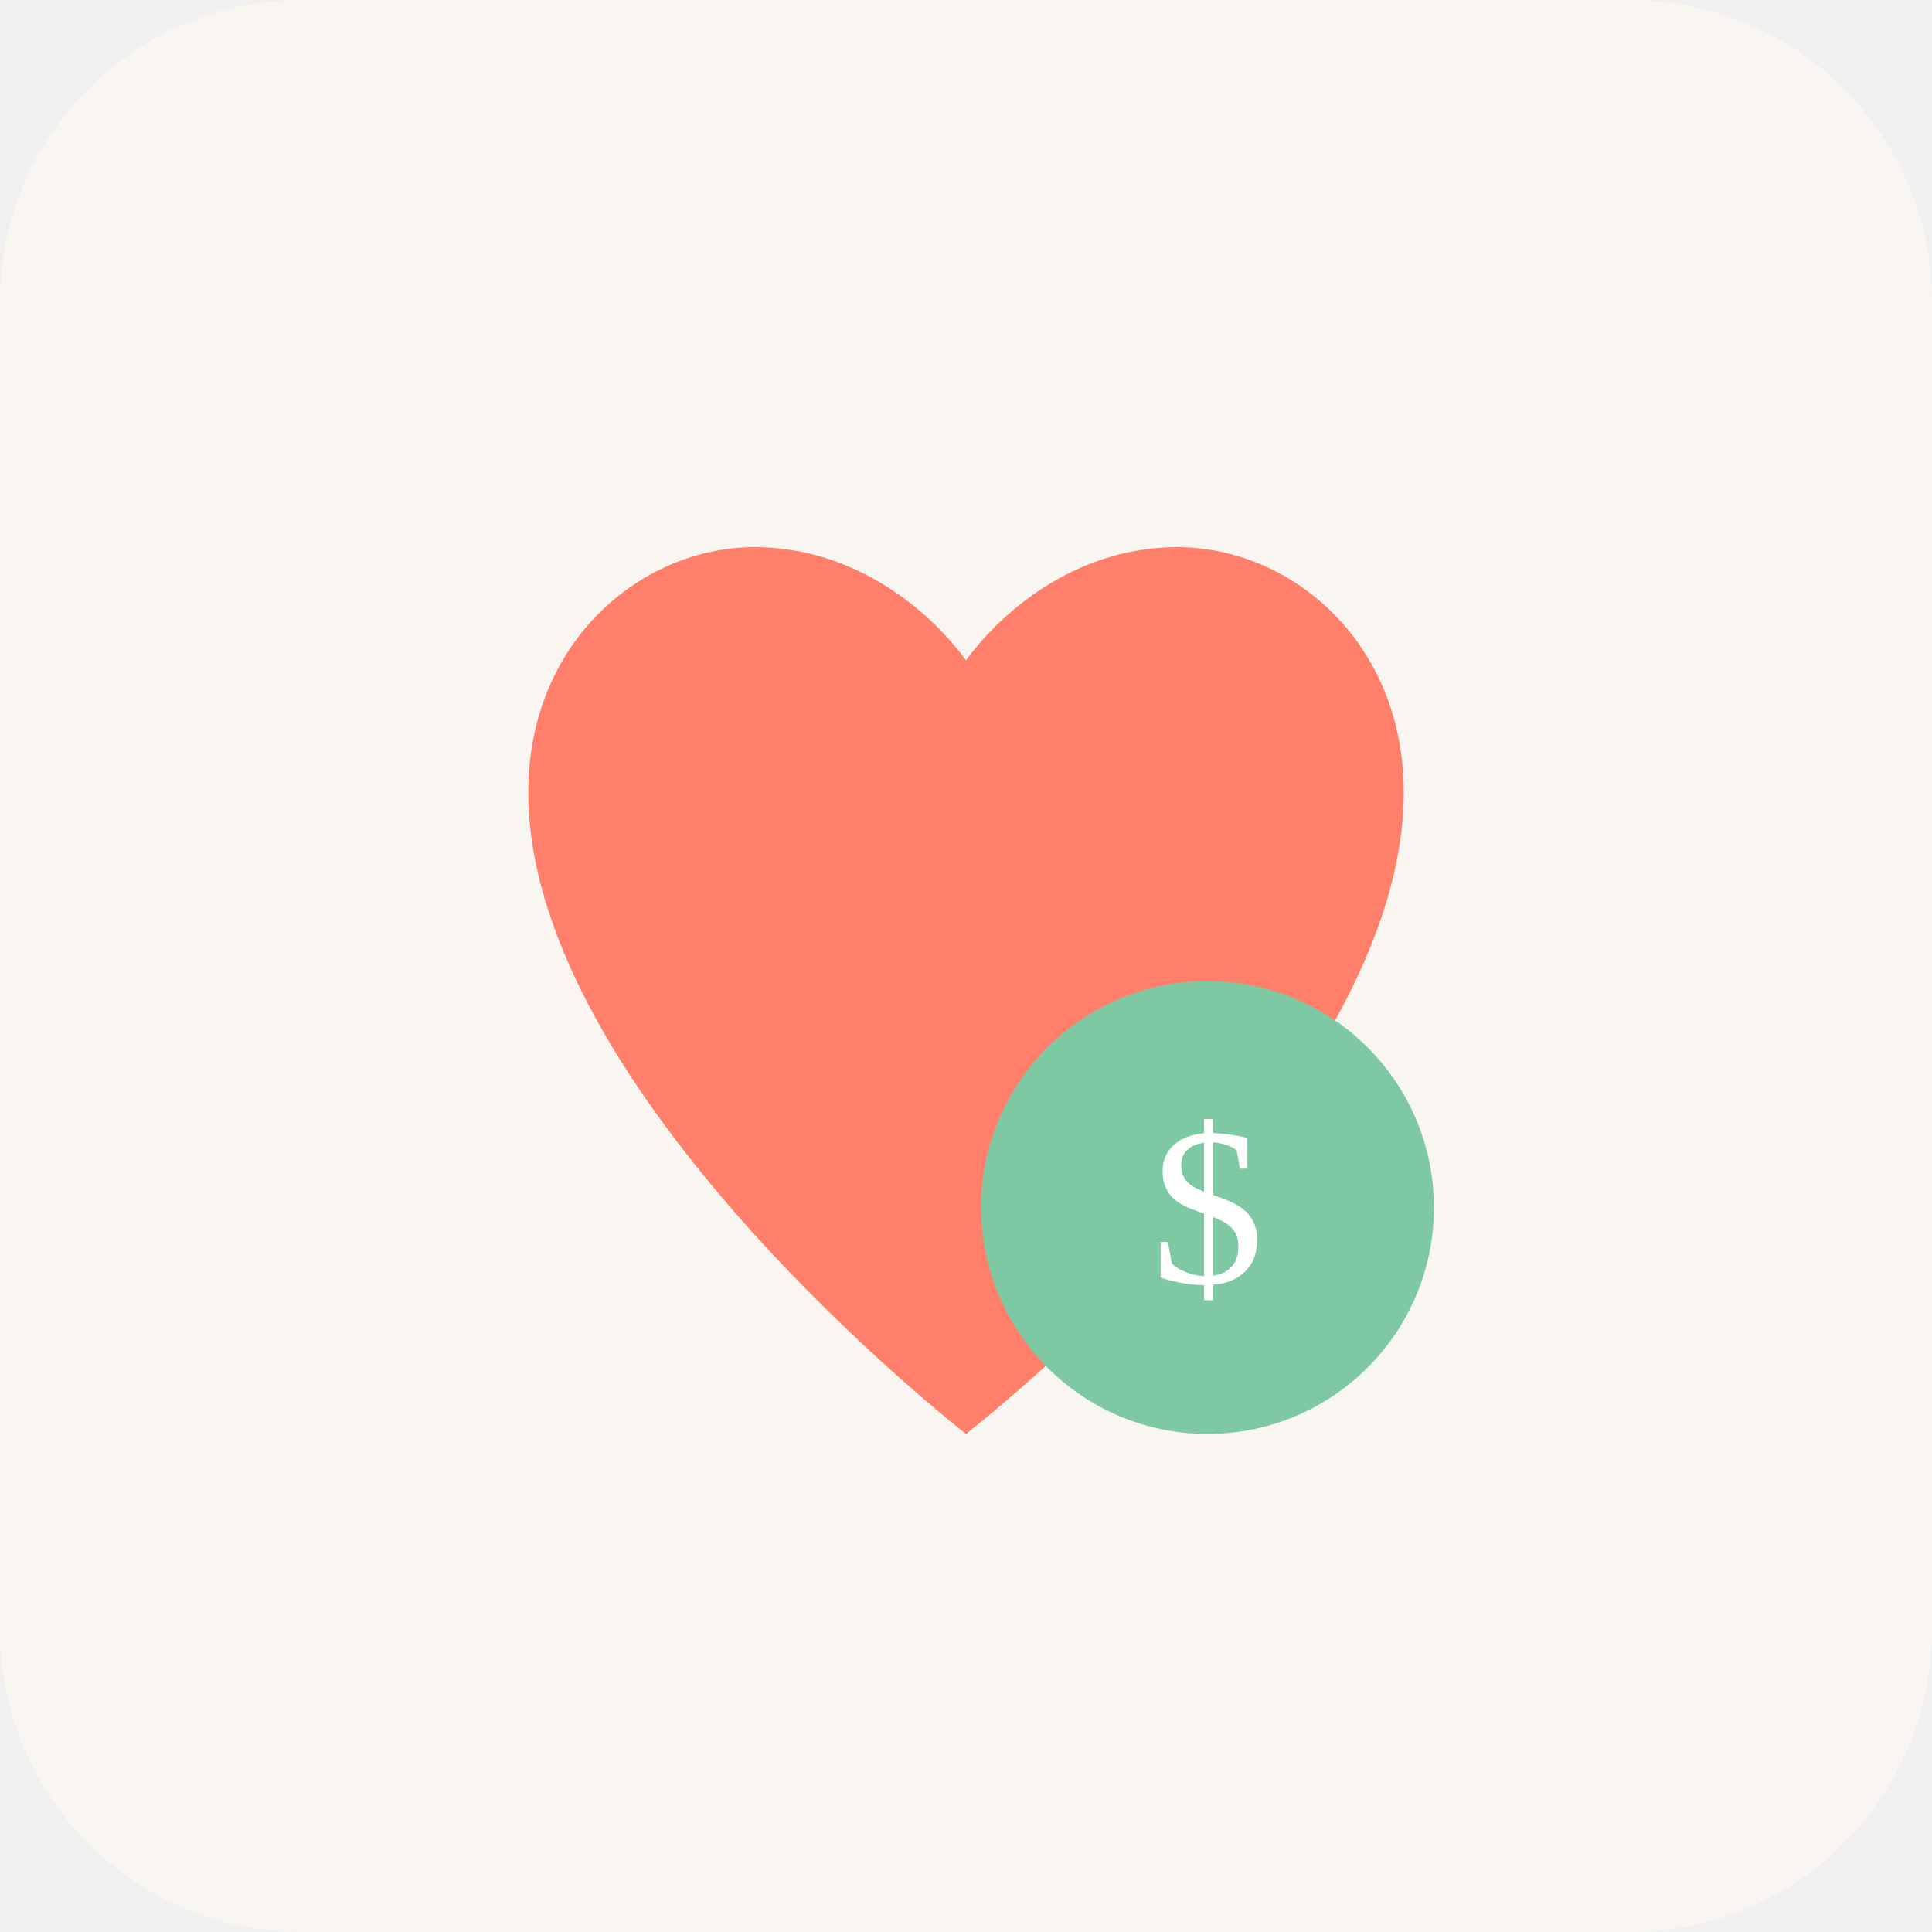
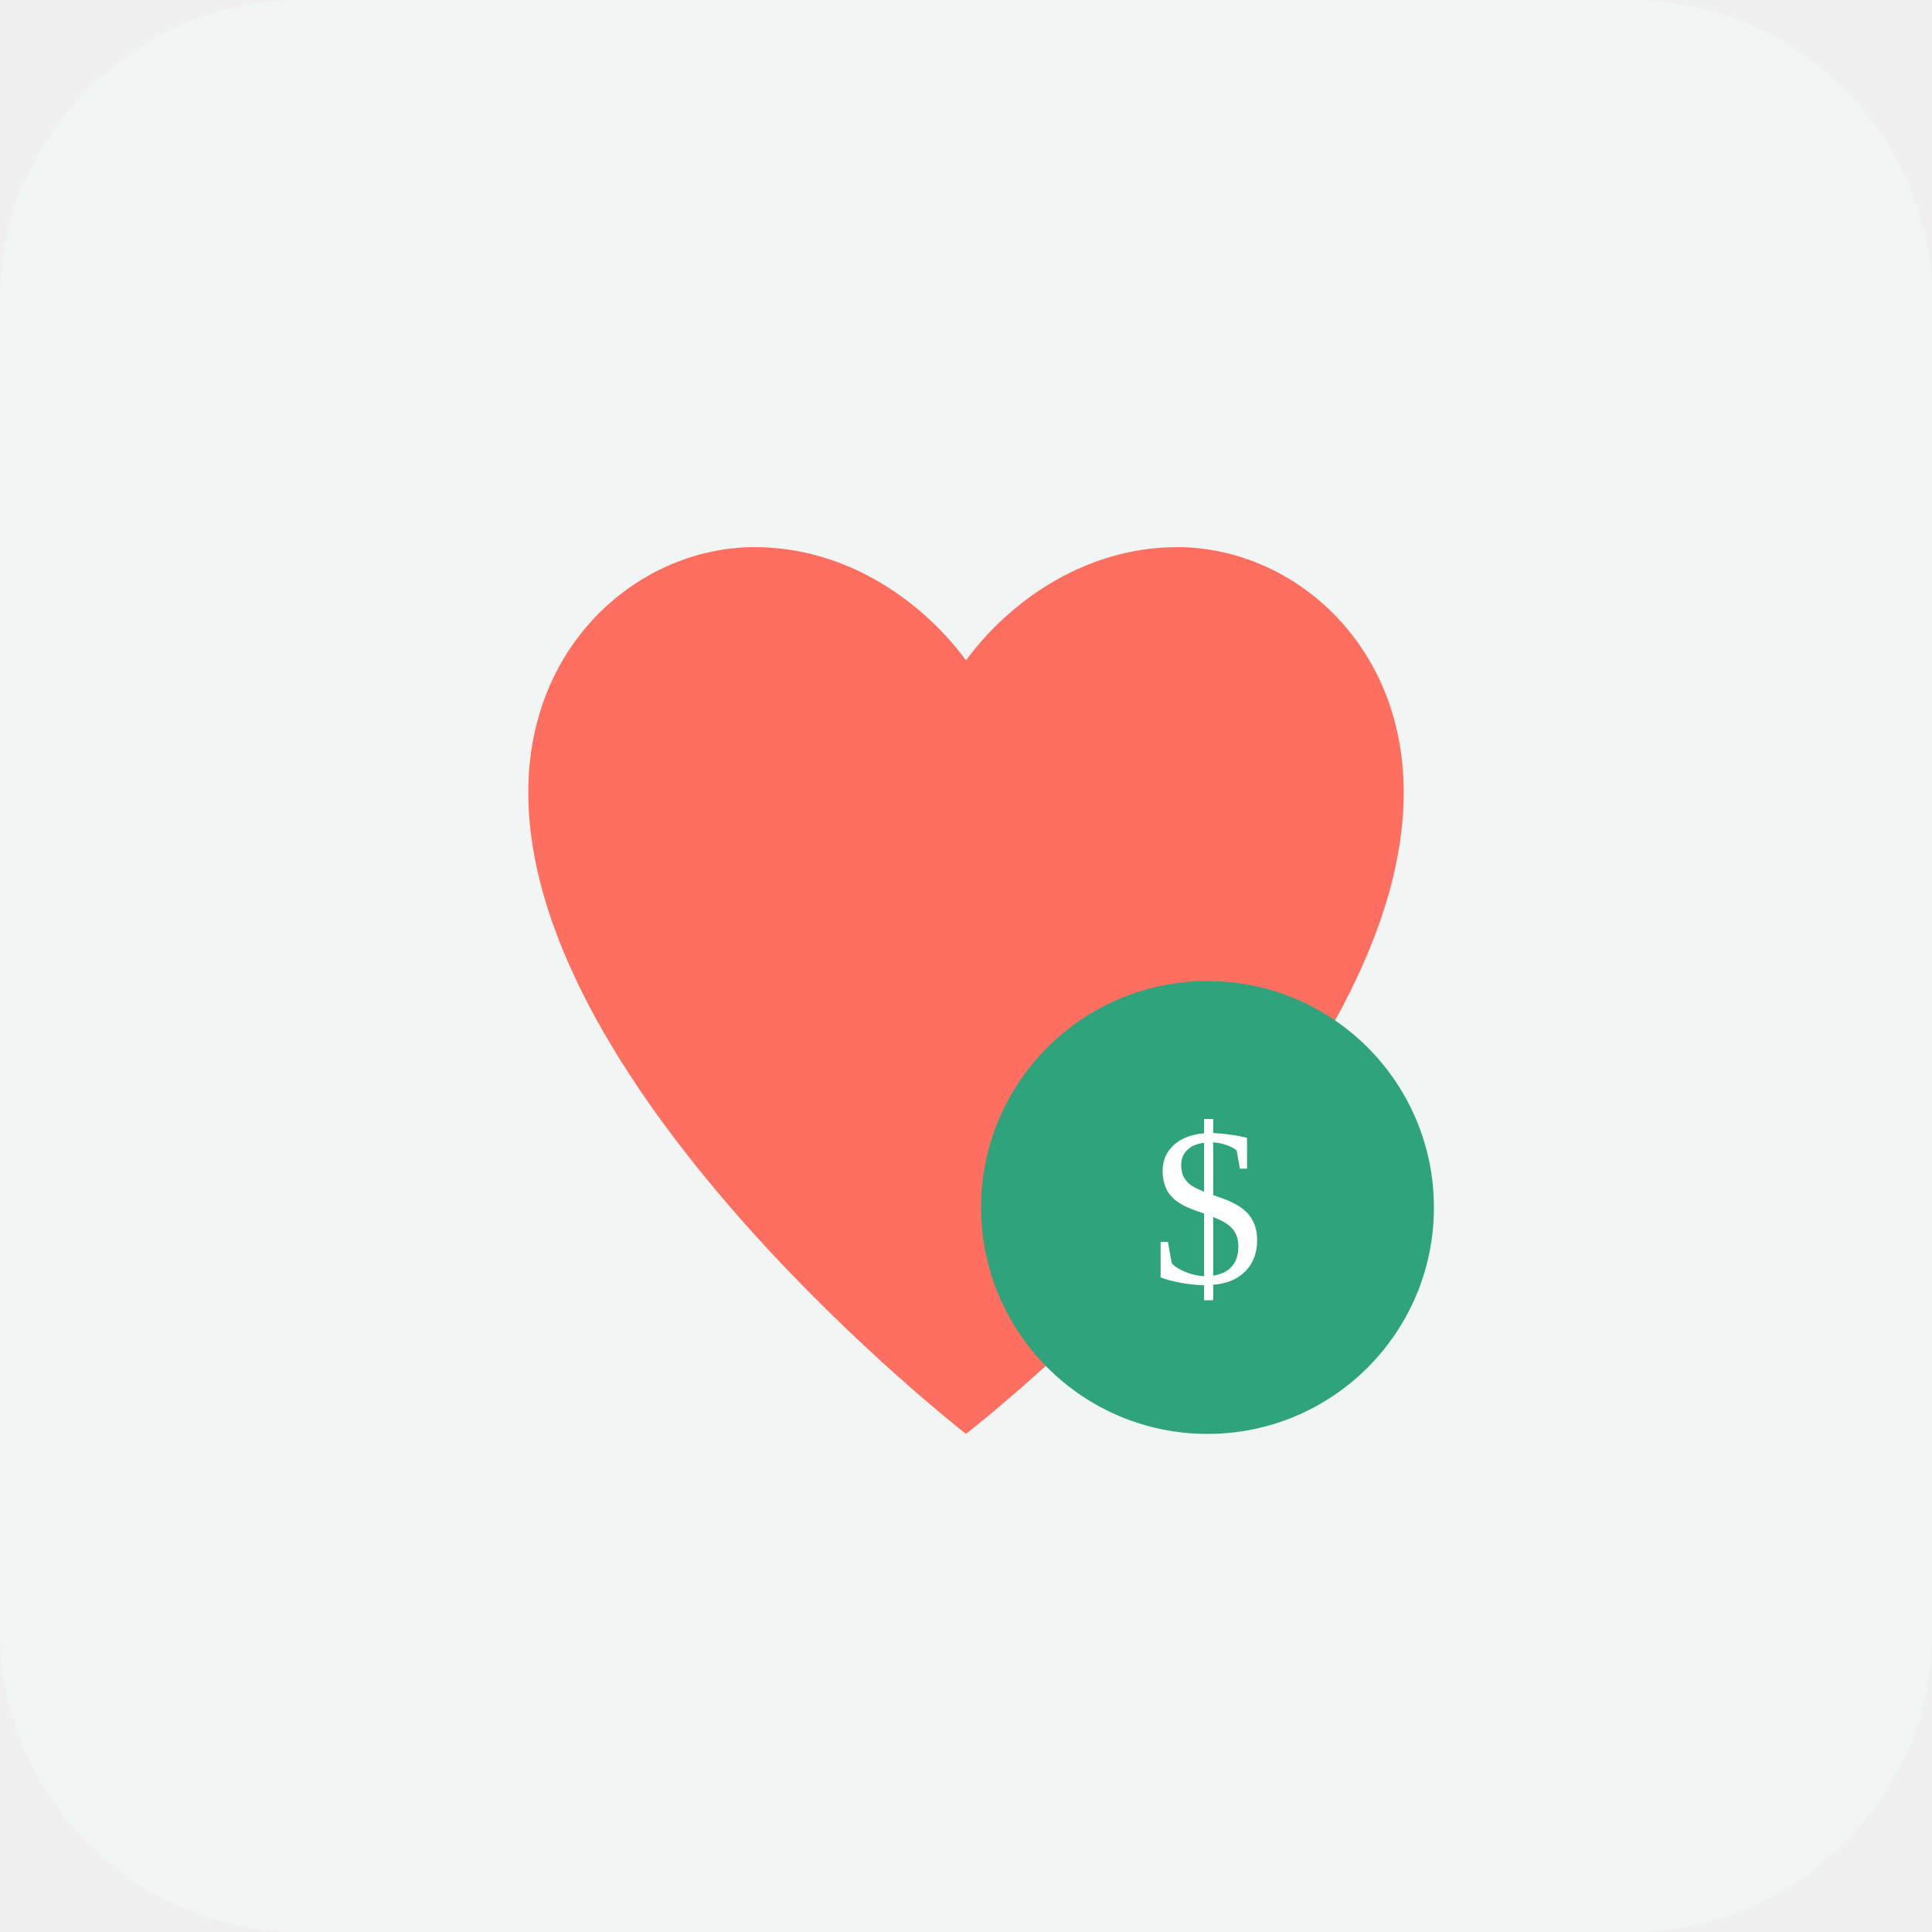
<svg xmlns="http://www.w3.org/2000/svg" viewBox="0 0 512 512">
-   <rect width="512" height="512" rx="80" fill="#F9F5F0" />
-   <path d="M256 380 C256 380 140 290 140 210 C140 170 170 145 200 145 C225 145 245 160 256 175 C267 160 287 145 312 145 C342 145 372 170 372 210 C372 290 256 380 256 380Z" fill="#FF7F6B" />
-   <circle cx="320" cy="320" r="60" fill="#7EC8A4" />
+   <rect width="512" height="512" rx="80" fill="#F1F5F3" />
+   <path d="M256 380 C256 380 140 290 140 210 C140 170 170 145 200 145 C225 145 245 160 256 175 C267 160 287 145 312 145 C342 145 372 170 372 210 C372 290 256 380 256 380Z" fill="#FF6F61" />
+   <circle cx="320" cy="320" r="60" fill="#2FA37C" />
  <text x="320" y="340" text-anchor="middle" font-size="60" fill="white">$</text>
</svg>
